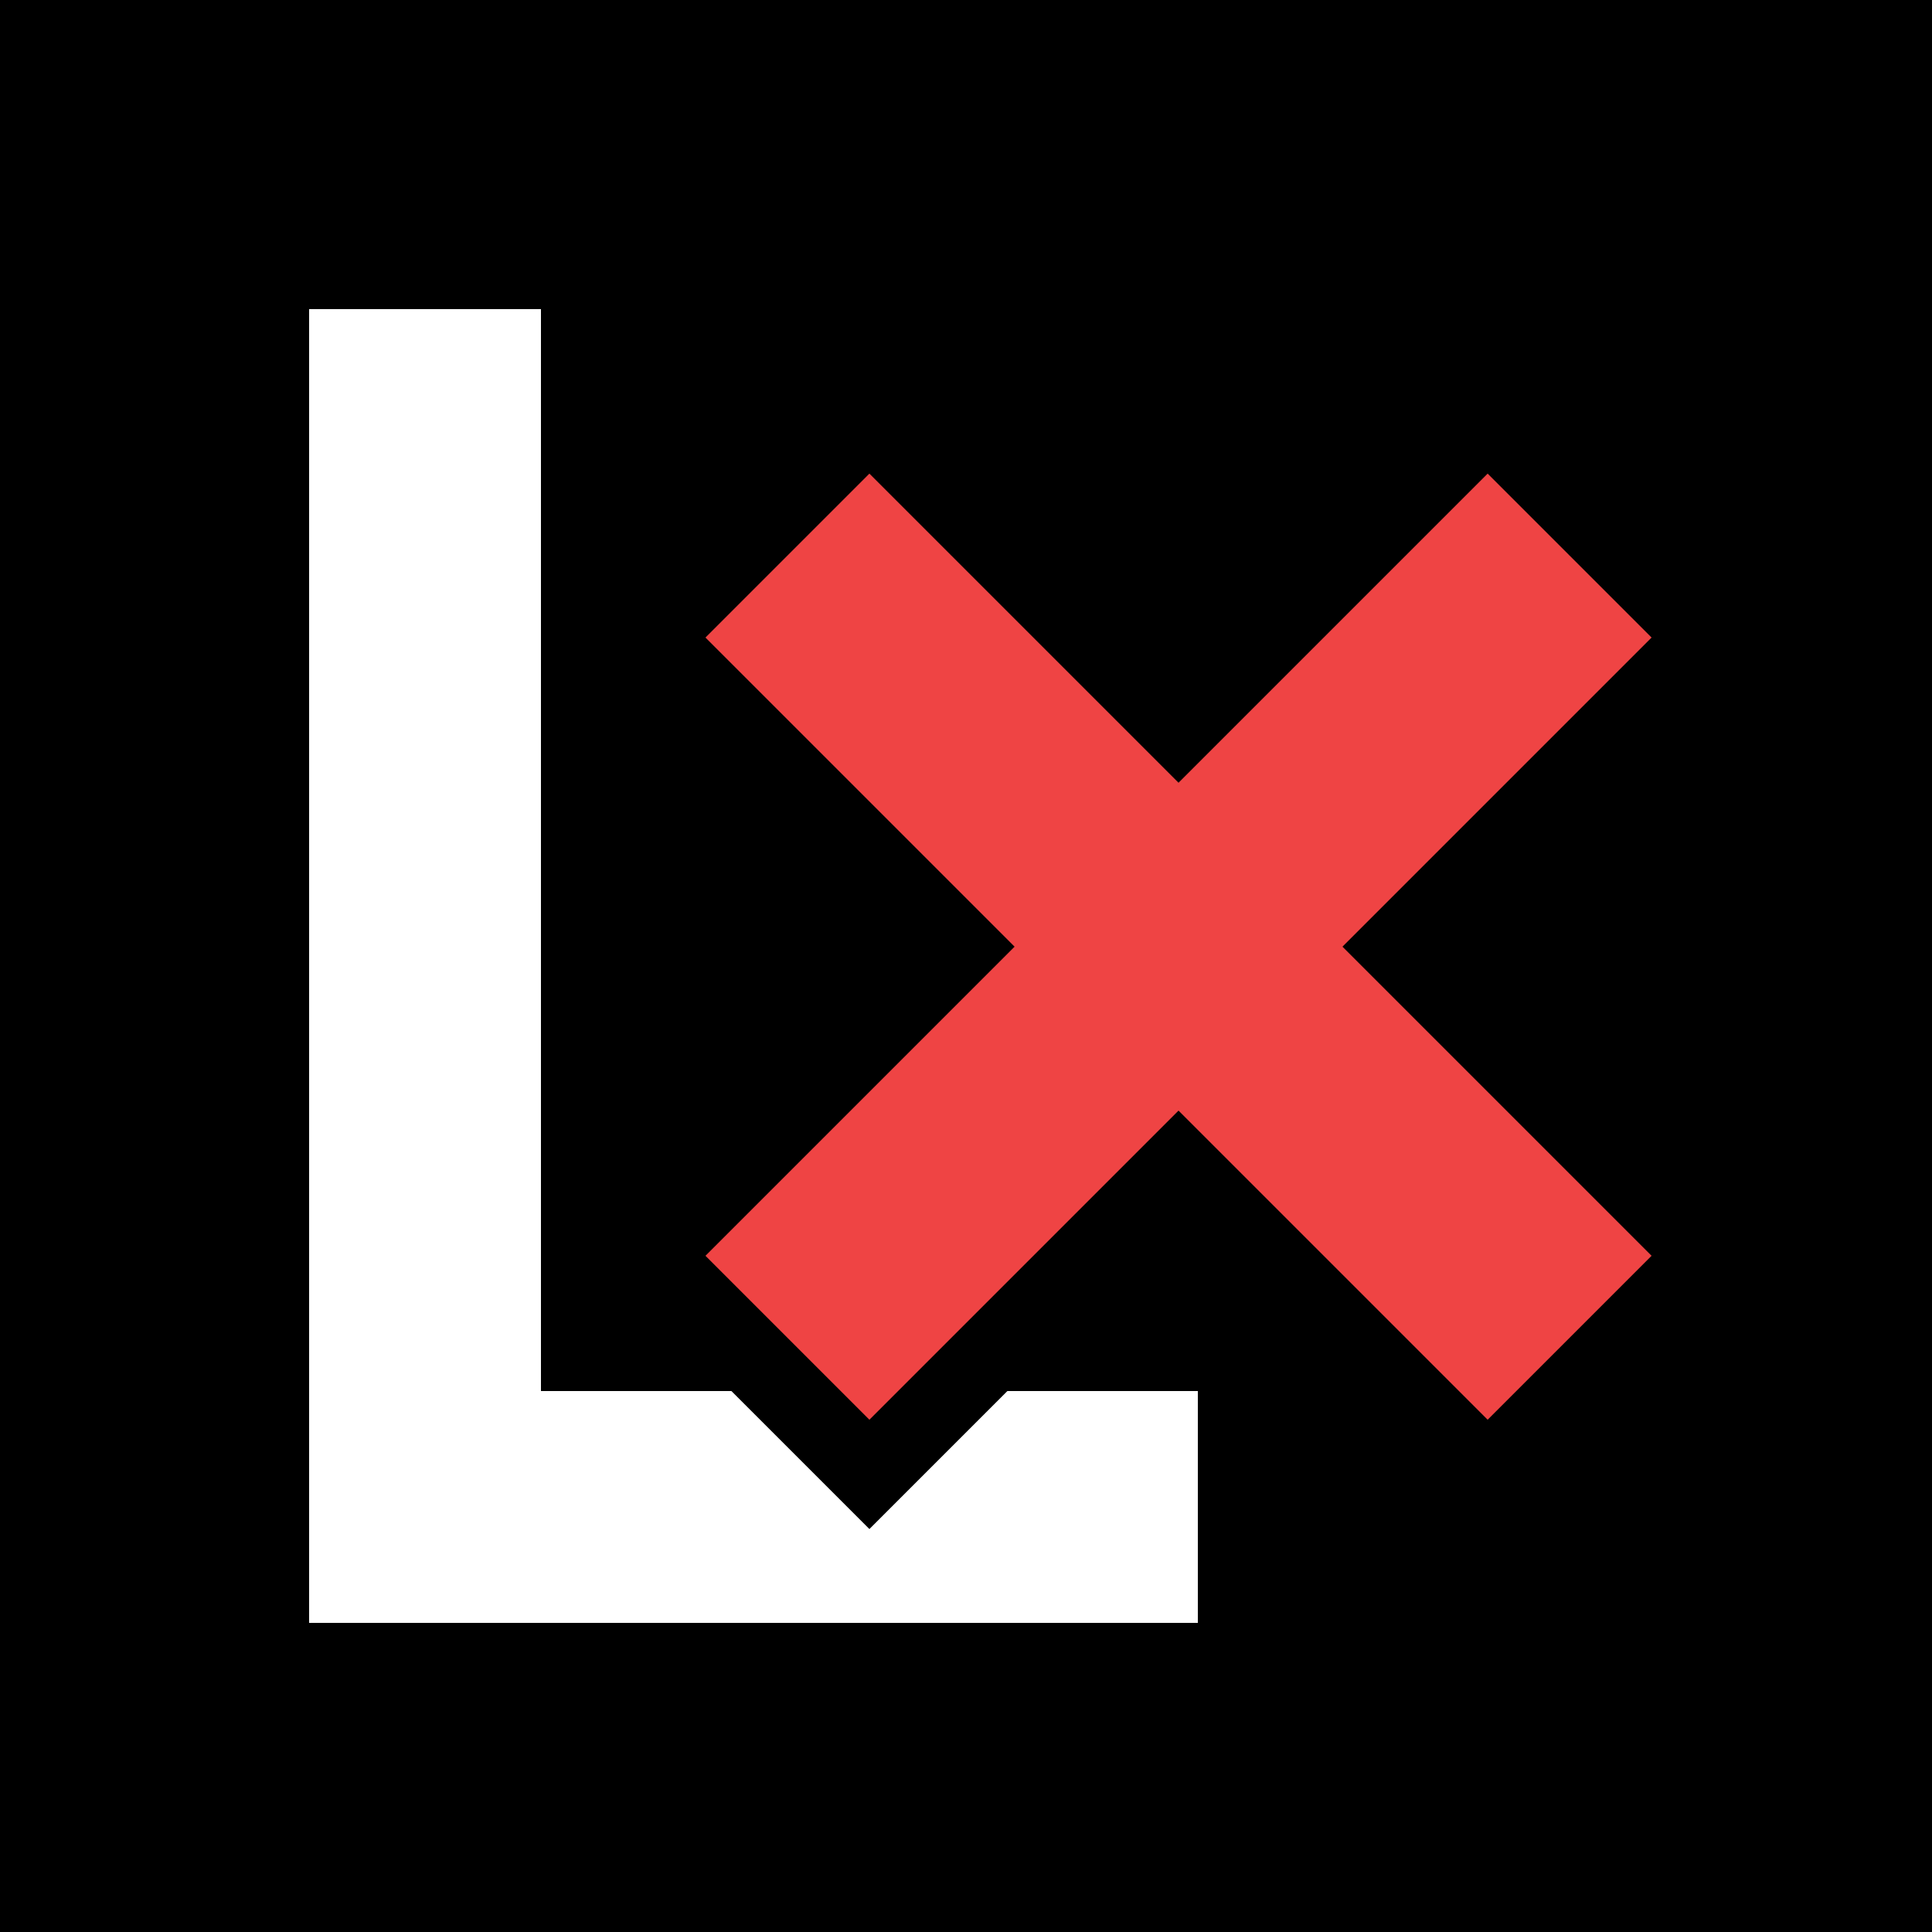
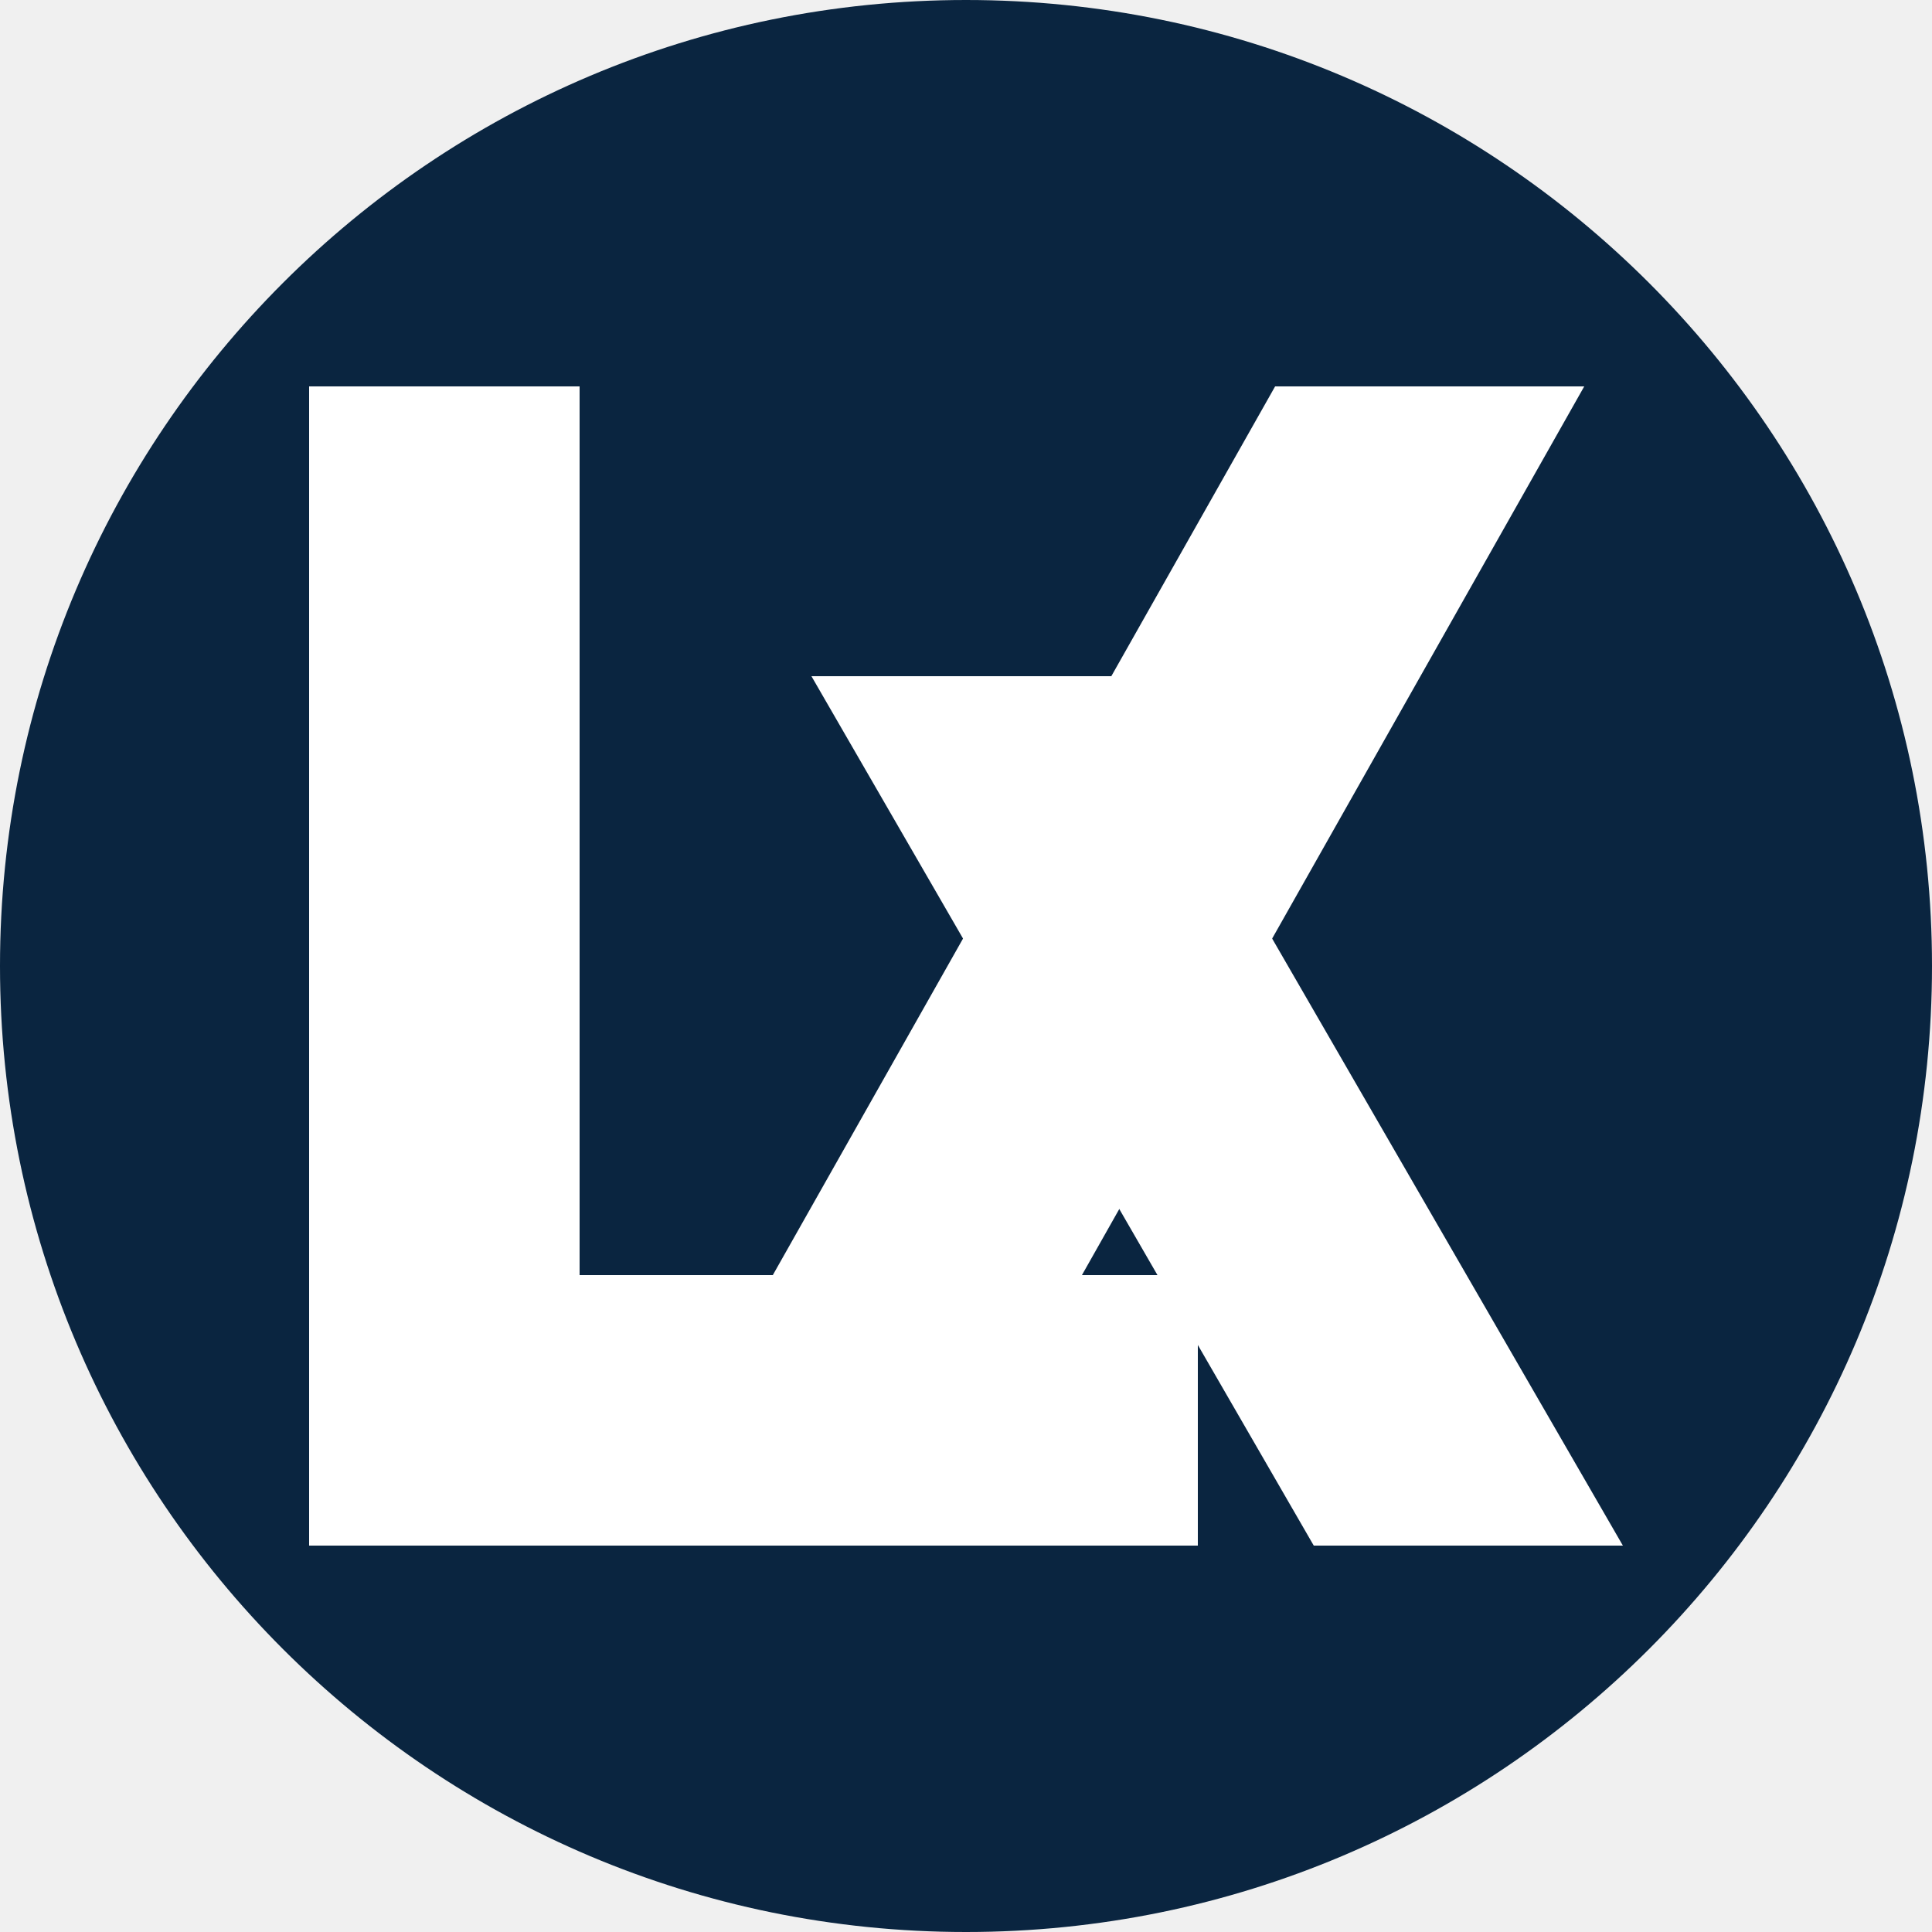
- <svg xmlns="http://www.w3.org/2000/svg" viewBox="0 0 100 100" fill="none">
-   <rect width="100" height="100" fill="#000000" />
-   <path d="M22 22V78H56" stroke="#FFFFFF" stroke-width="12" stroke-linecap="square" stroke-linejoin="miter" />
-   <path d="M45 33L77 65" stroke="#000000" stroke-width="20" stroke-linecap="square" />
-   <path d="M77 33L45 65" stroke="#000000" stroke-width="20" stroke-linecap="square" />
-   <path d="M45 33L77 65" stroke="#EF4444" stroke-width="12" stroke-linecap="square" />
-   <path d="M77 33L45 65" stroke="#EF4444" stroke-width="12" stroke-linecap="square" />
+ <svg xmlns="http://www.w3.org/2000/svg" viewBox="0 0 100 100">
+   <circle cx="50" cy="50" r="50" fill="#0A2540" />
+   <path d="M16,20 L30,20 L30,66 L40,66 L66,20 L82,20 L56,66 L62,66 L62,80 L16,80 Z" fill="#FFFFFF" />
+   <path d="M42,35 L58,35 L84,80 L68,80 Z" fill="#FFFFFF" />
</svg>
